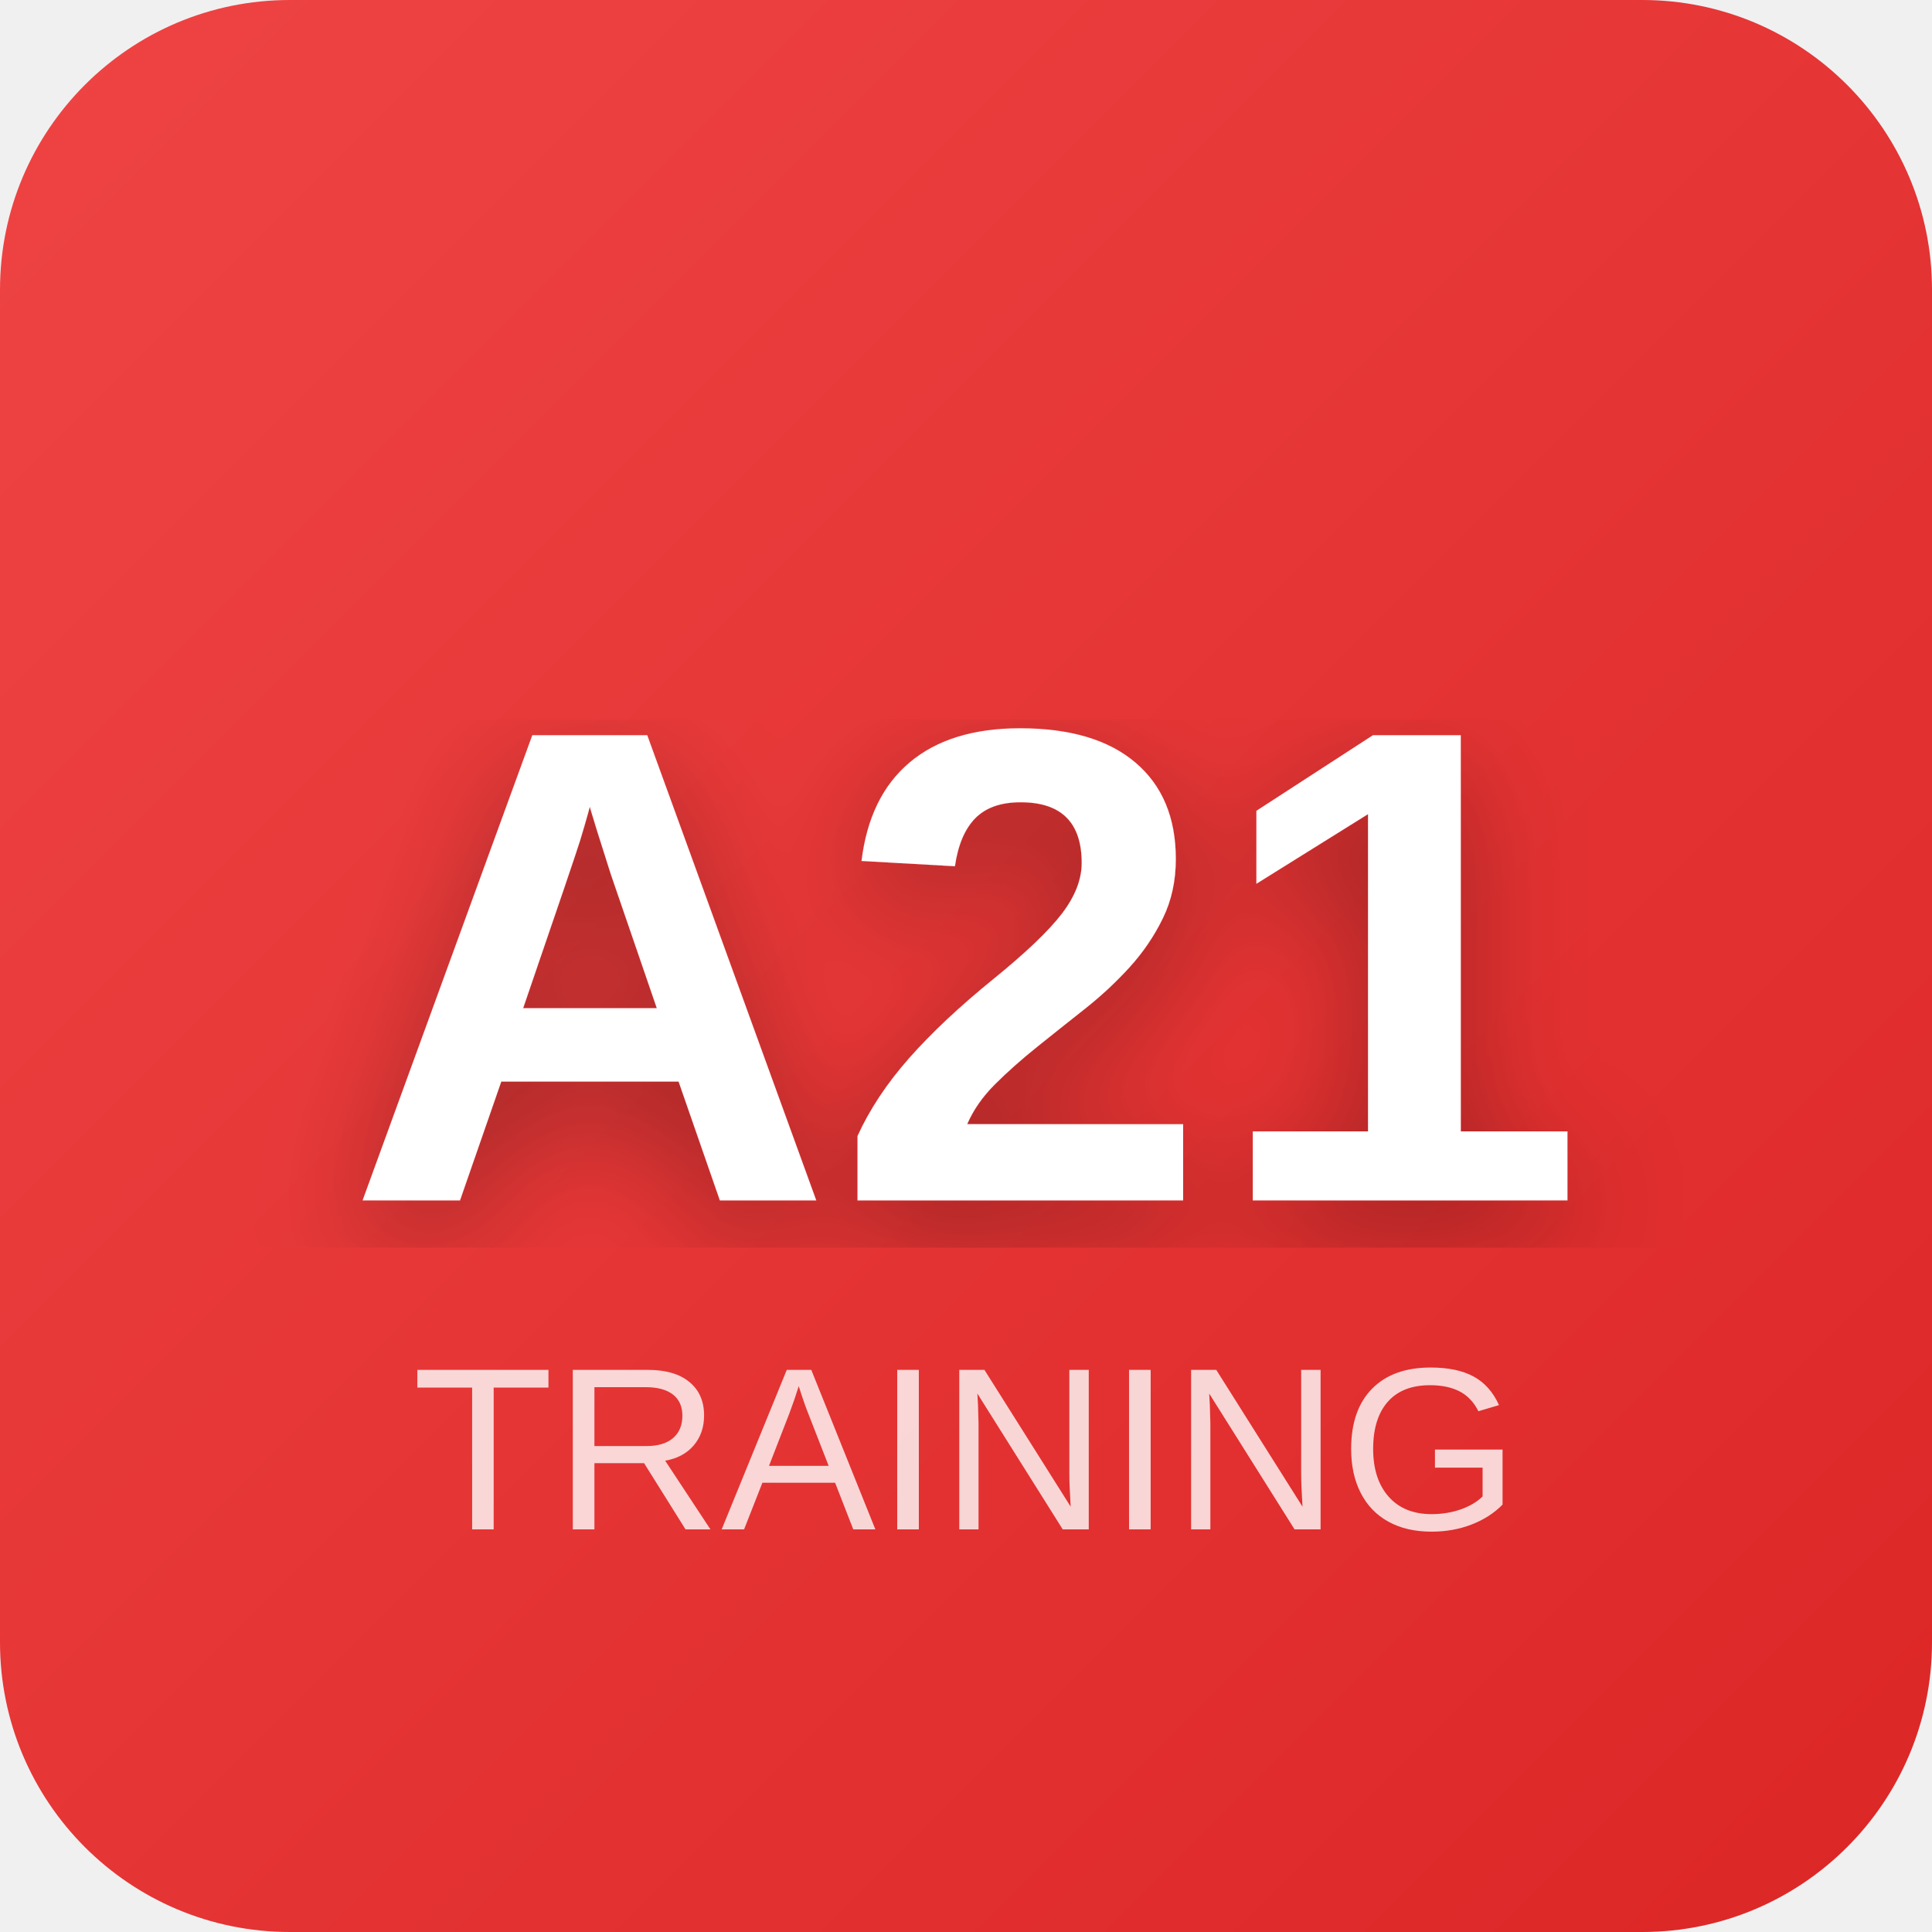
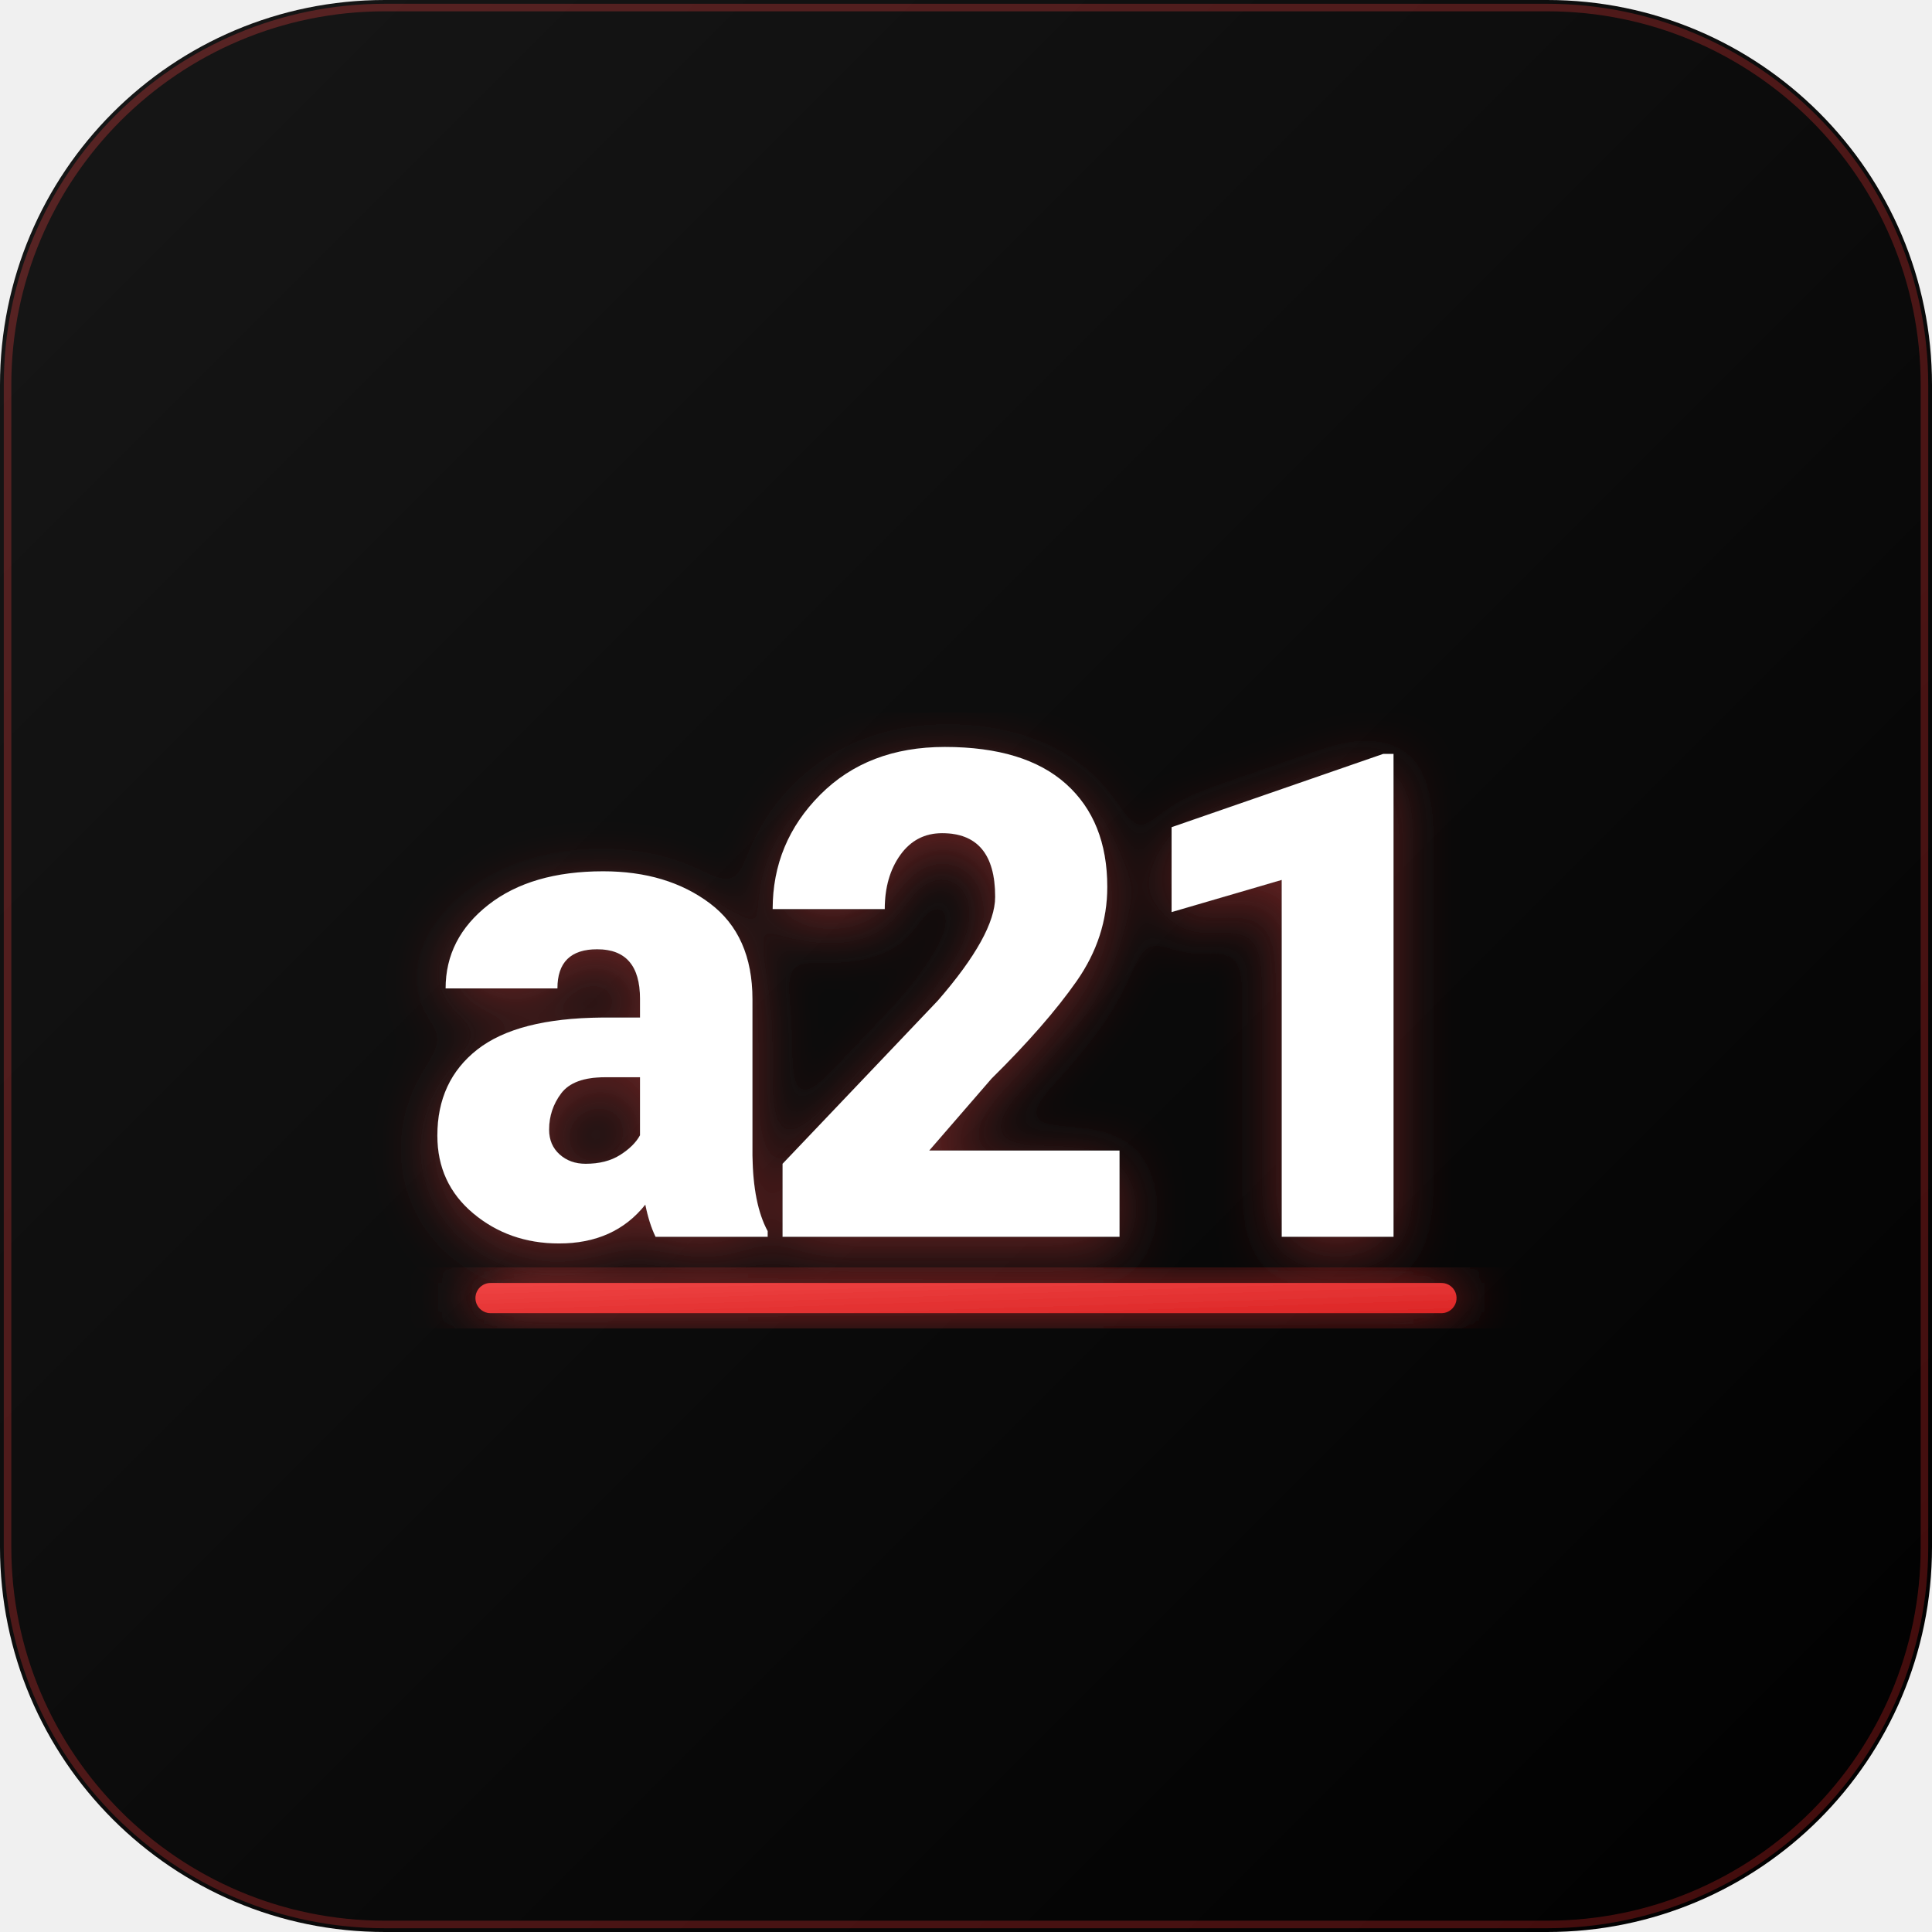
- <svg xmlns="http://www.w3.org/2000/svg" width="384" height="384" viewBox="0 0 384 384">
+ <svg xmlns="http://www.w3.org/2000/svg" width="384" height="384" viewBox="0 0 512 512">
  <defs>
    <linearGradient id="bg-gradient" x1="0%" y1="0%" x2="100%" y2="100%">
+       <stop offset="0%" style="stop-color:#171717;stop-opacity:1" />
+       <stop offset="100%" style="stop-color:#000000;stop-opacity:1" />
+     </linearGradient>
+     <linearGradient id="red-gradient" x1="0%" y1="0%" x2="100%" y2="100%">
      <stop offset="0%" style="stop-color:#ef4444;stop-opacity:1" />
      <stop offset="100%" style="stop-color:#dc2626;stop-opacity:1" />
    </linearGradient>
+     <filter id="glow" x="-50%" y="-50%" width="200%" height="200%">
+       <feGaussianBlur stdDeviation="8" result="coloredBlur" />
+       <feMerge>
+         <feMergeNode in="coloredBlur" />
+         <feMergeNode in="SourceGraphic" />
+       </feMerge>
+     </filter>
    <filter id="shadow">
-       <feDropShadow dx="0" dy="7.68" stdDeviation="11.52" flood-opacity="0.3" />
+       <feDropShadow dx="0" dy="4" stdDeviation="8" flood-color="#ef4444" flood-opacity="0.4" />
    </filter>
  </defs>
-   <rect width="384" height="384" fill="url(#bg-gradient)" rx="57.6" />
-   <text x="50%" y="50%" font-family="Arial, sans-serif" font-size="134.4" font-weight="bold" fill="white" text-anchor="middle" dominant-baseline="central" filter="url(#shadow)">
-     A21
-   </text>
-   <text x="50%" y="288" font-family="Arial, sans-serif" font-size="46.08" font-weight="normal" fill="rgba(255,255,255,0.8)" text-anchor="middle" dominant-baseline="central">
-     TRAINING
-   </text>
+   <rect width="512" height="512" fill="url(#bg-gradient)" rx="102" />
+   <rect width="508" height="508" x="2" y="2" fill="none" stroke="url(#red-gradient)" stroke-width="2" rx="100" opacity="0.3" />
+   <text x="50%" y="52%" font-family="-apple-system, BlinkMacSystemFont, SF Pro Display, Segoe UI, Roboto, sans-serif" font-size="180" font-weight="800" fill="white" text-anchor="middle" dominant-baseline="central" letter-spacing="-8" filter="url(#shadow)">a21</text>
+   <rect x="126" y="340" width="260" height="8" rx="4" fill="url(#red-gradient)" filter="url(#glow)" />
</svg>
